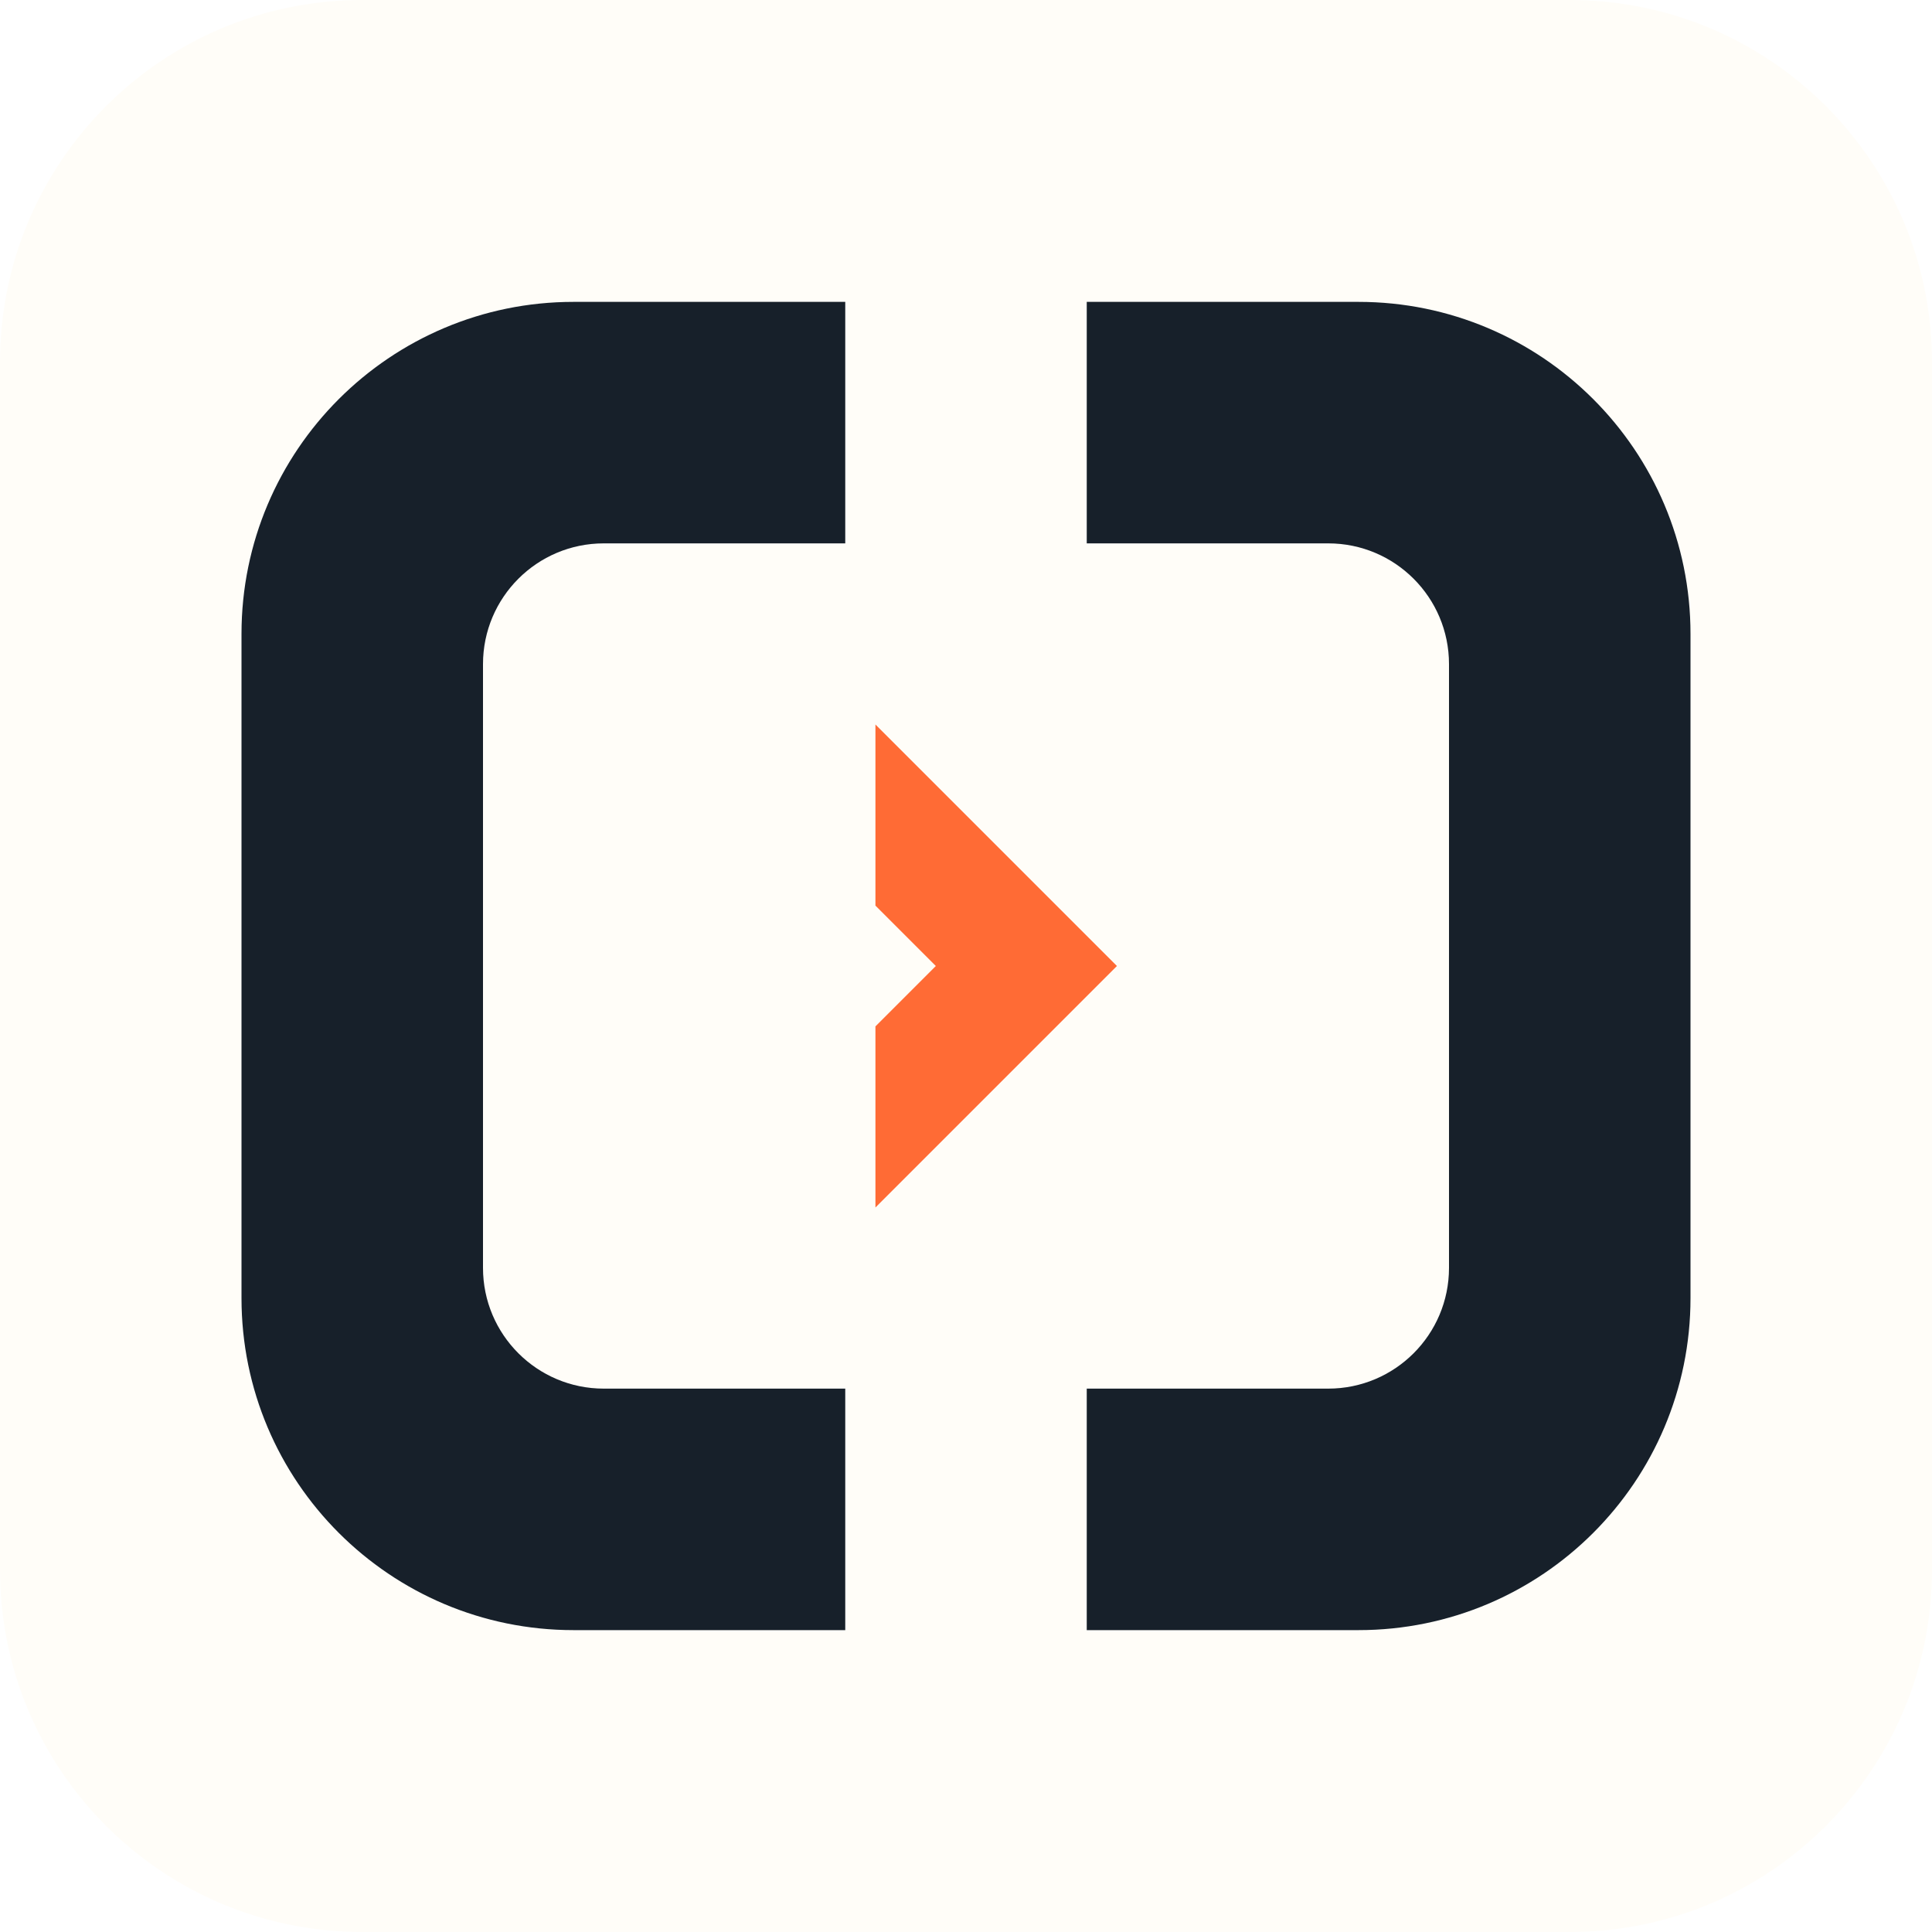
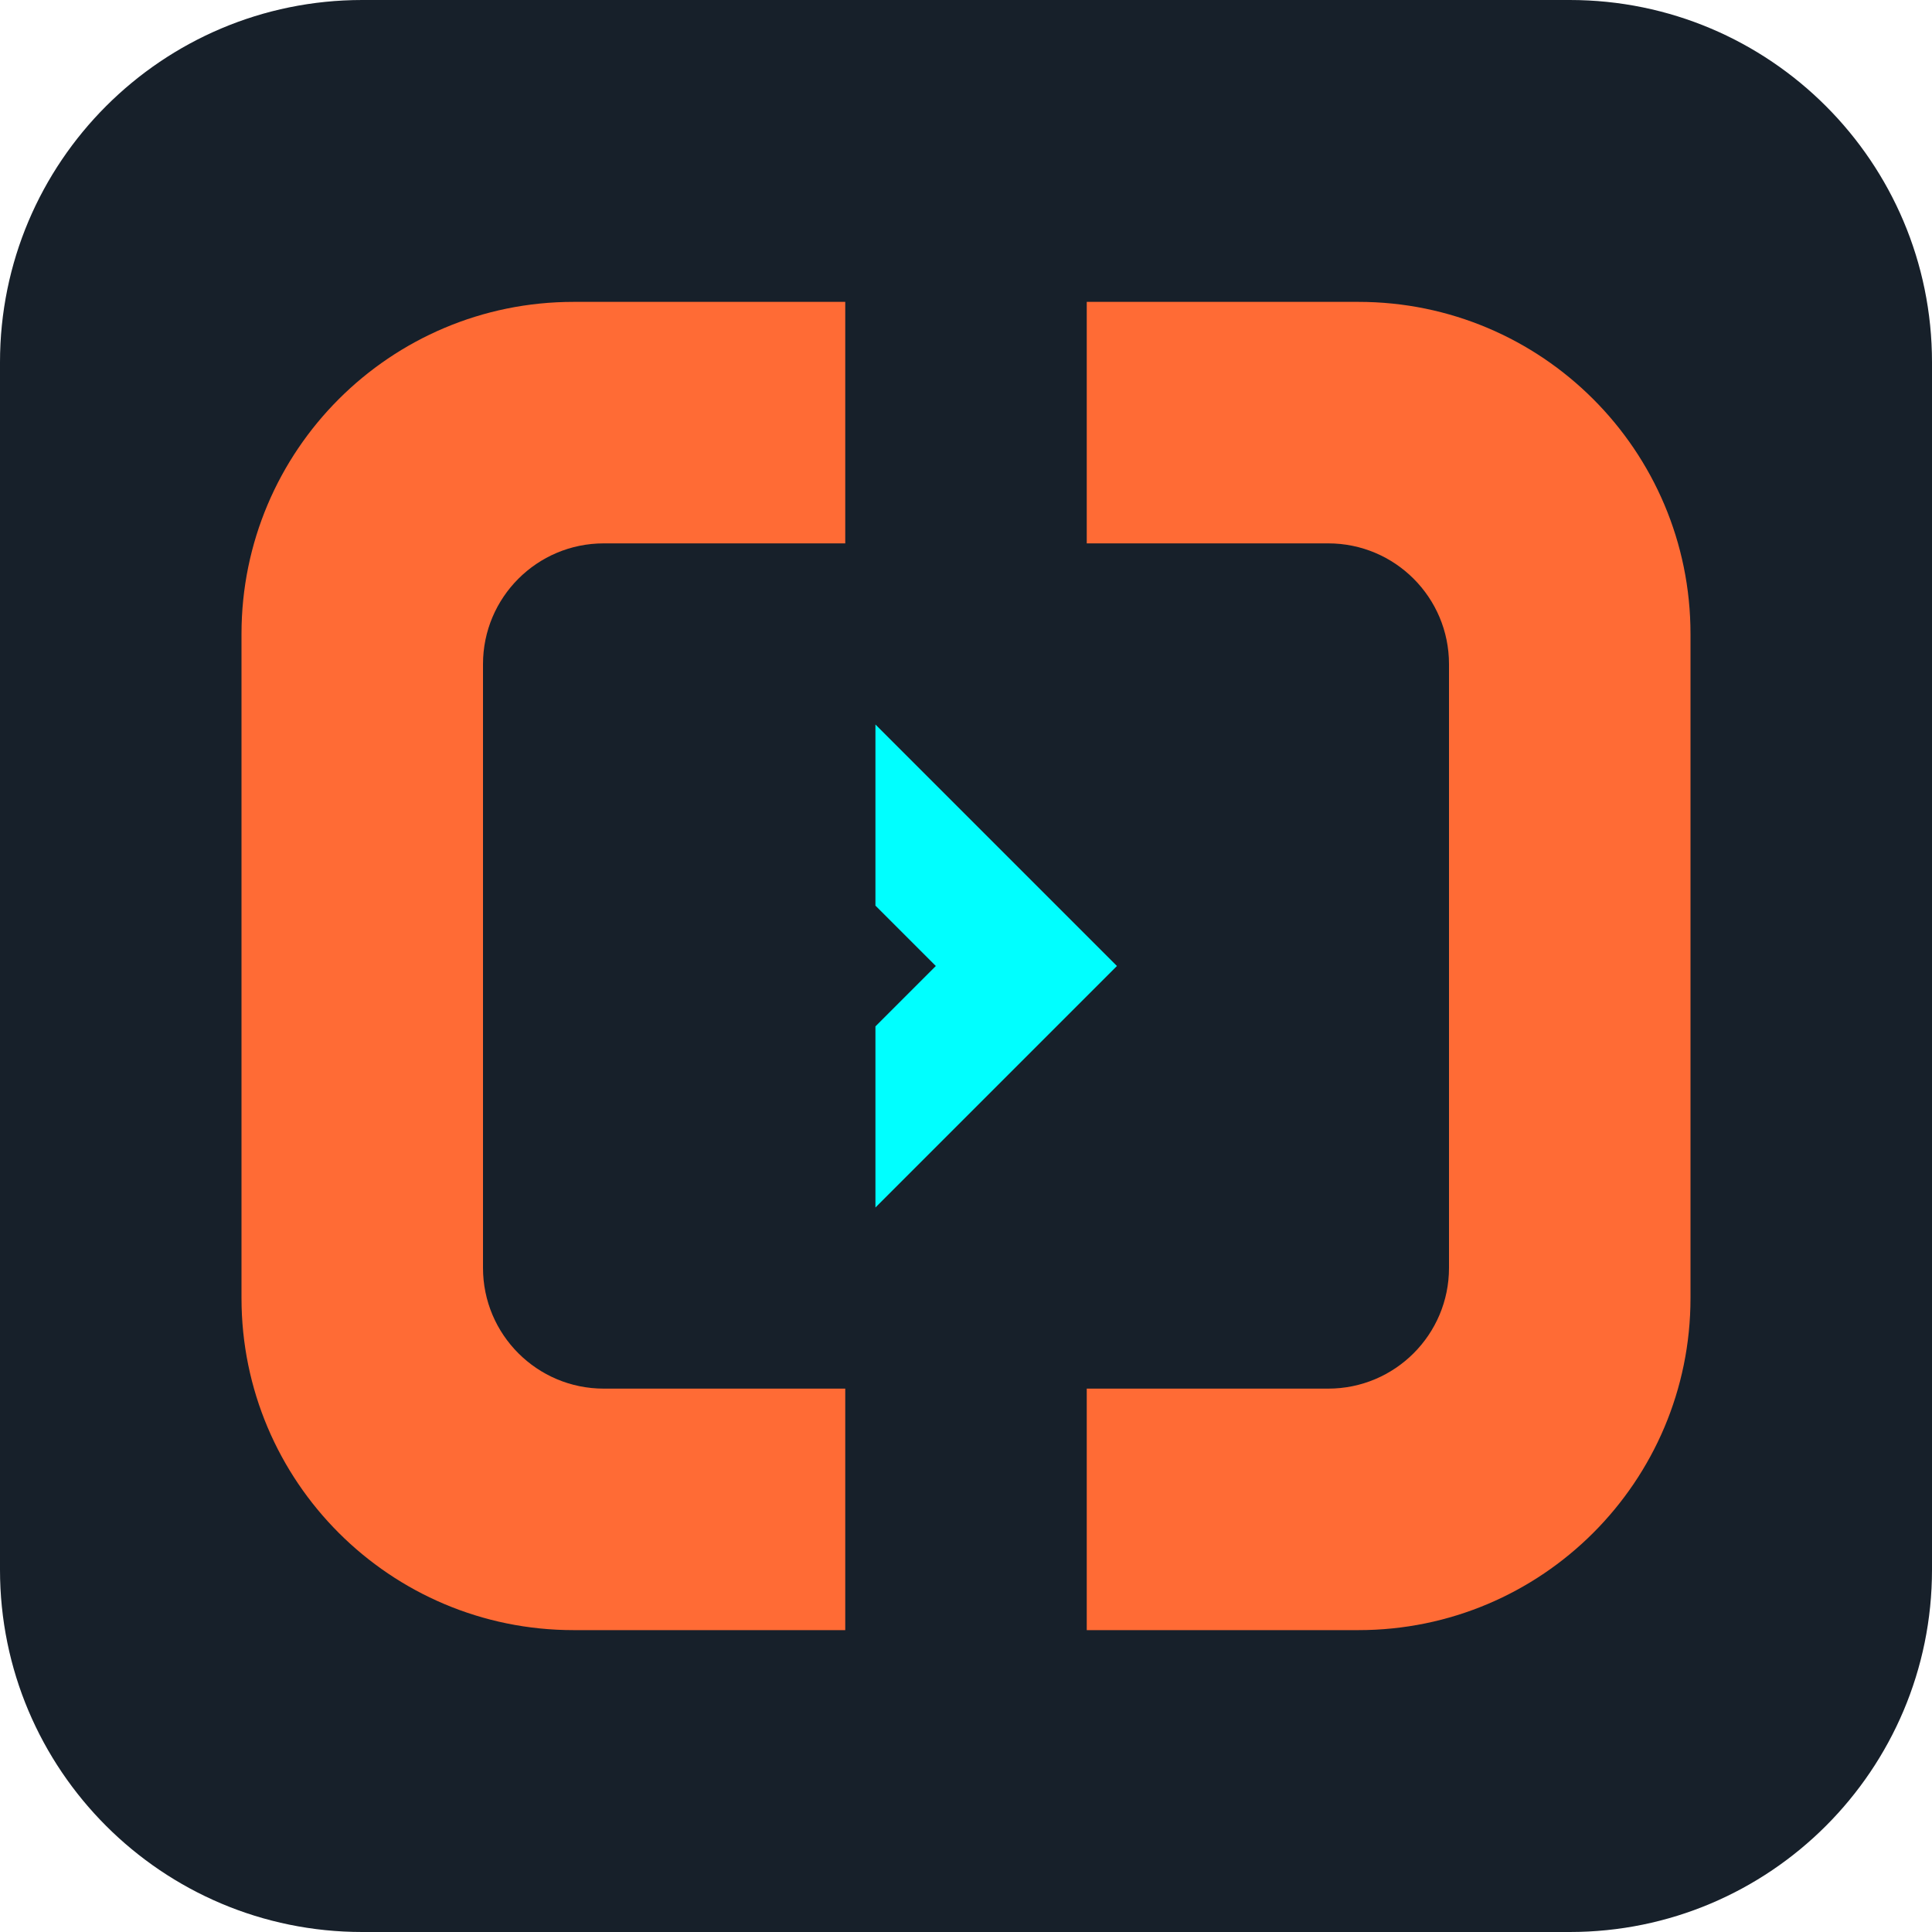
<svg xmlns="http://www.w3.org/2000/svg" viewBox="0 0 64 64" role="img" aria-labelledby="logo-title logo-desc">
  <defs>
    <symbol id="coco-mark" viewBox="0 0 64 64">
-       <rect width="64" height="64" rx="12" fill="#fffdf8" />
-       <path fill="#17202a" fill-rule="evenodd" d="M28 10H19C12.925 10 8 14.925 8 21v22c0 6.075 4.925 11 11 11h9v-8h-8c-2.209 0-4-1.791-4-4V22c0-2.209 1.791-4 4-4h8zm8 0h9c6.075 0 11 4.925 11 11v22c0 6.075-4.925 11-11 11h-9v-8h8c2.209 0 4-1.791 4-4V22c0-2.209-1.791-4-4-4h-8z" />
-       <path fill="#ff6b35" d="M29 24l8 8-8 8v-6l2-2-2-2z" />
+       <rect width="64" height="64" rx="12" fill="#17202a" />
+       <path fill="#ff6b35" fill-rule="evenodd" d="M28 10H19C12.925 10 8 14.925 8 21v22c0 6.075 4.925 11 11 11h9v-8h-8c-2.209 0-4-1.791-4-4V22c0-2.209 1.791-4 4-4h8zm8 0h9c6.075 0 11 4.925 11 11v22c0 6.075-4.925 11-11 11h-9v-8h8c2.209 0 4-1.791 4-4V22c0-2.209-1.791-4-4-4h-8z" />
+       <path fill="#00ffff" d="M29 24l8 8-8 8v-6l2-2-2-2z" />
    </symbol>
  </defs>
  <use href="#coco-mark" />
</svg>
